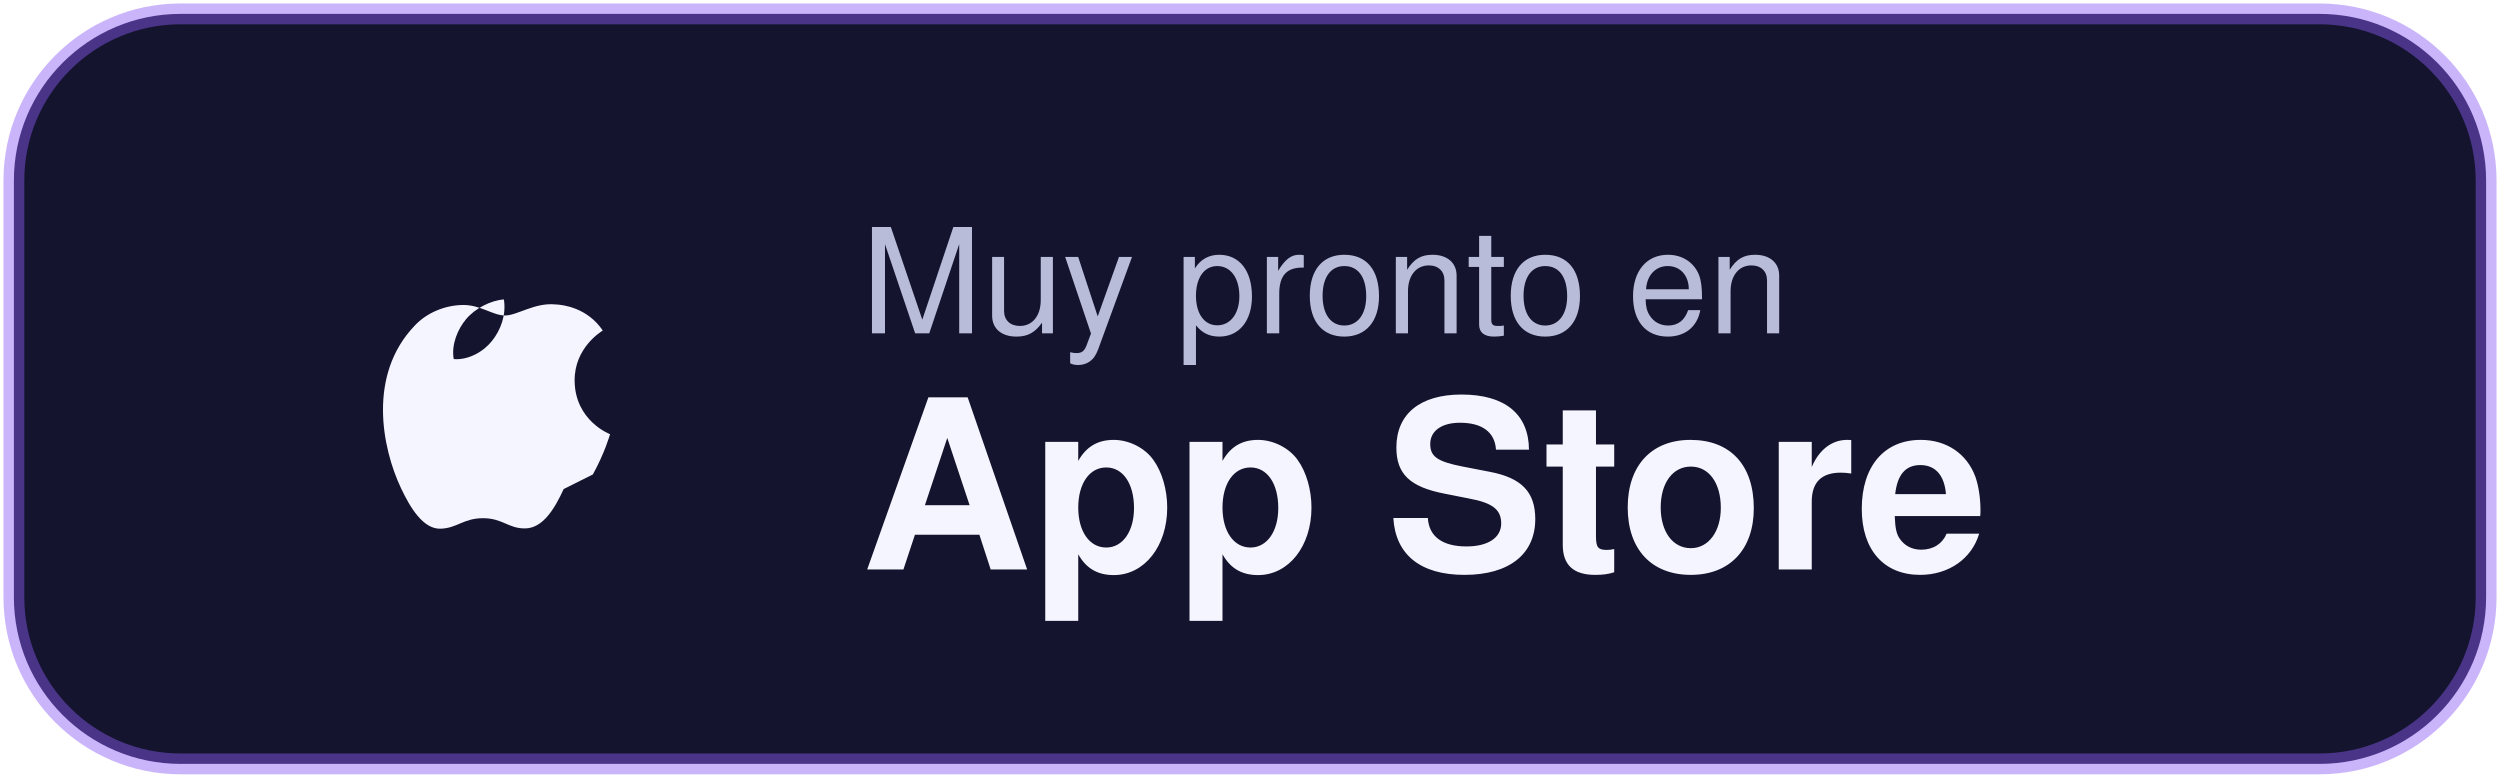
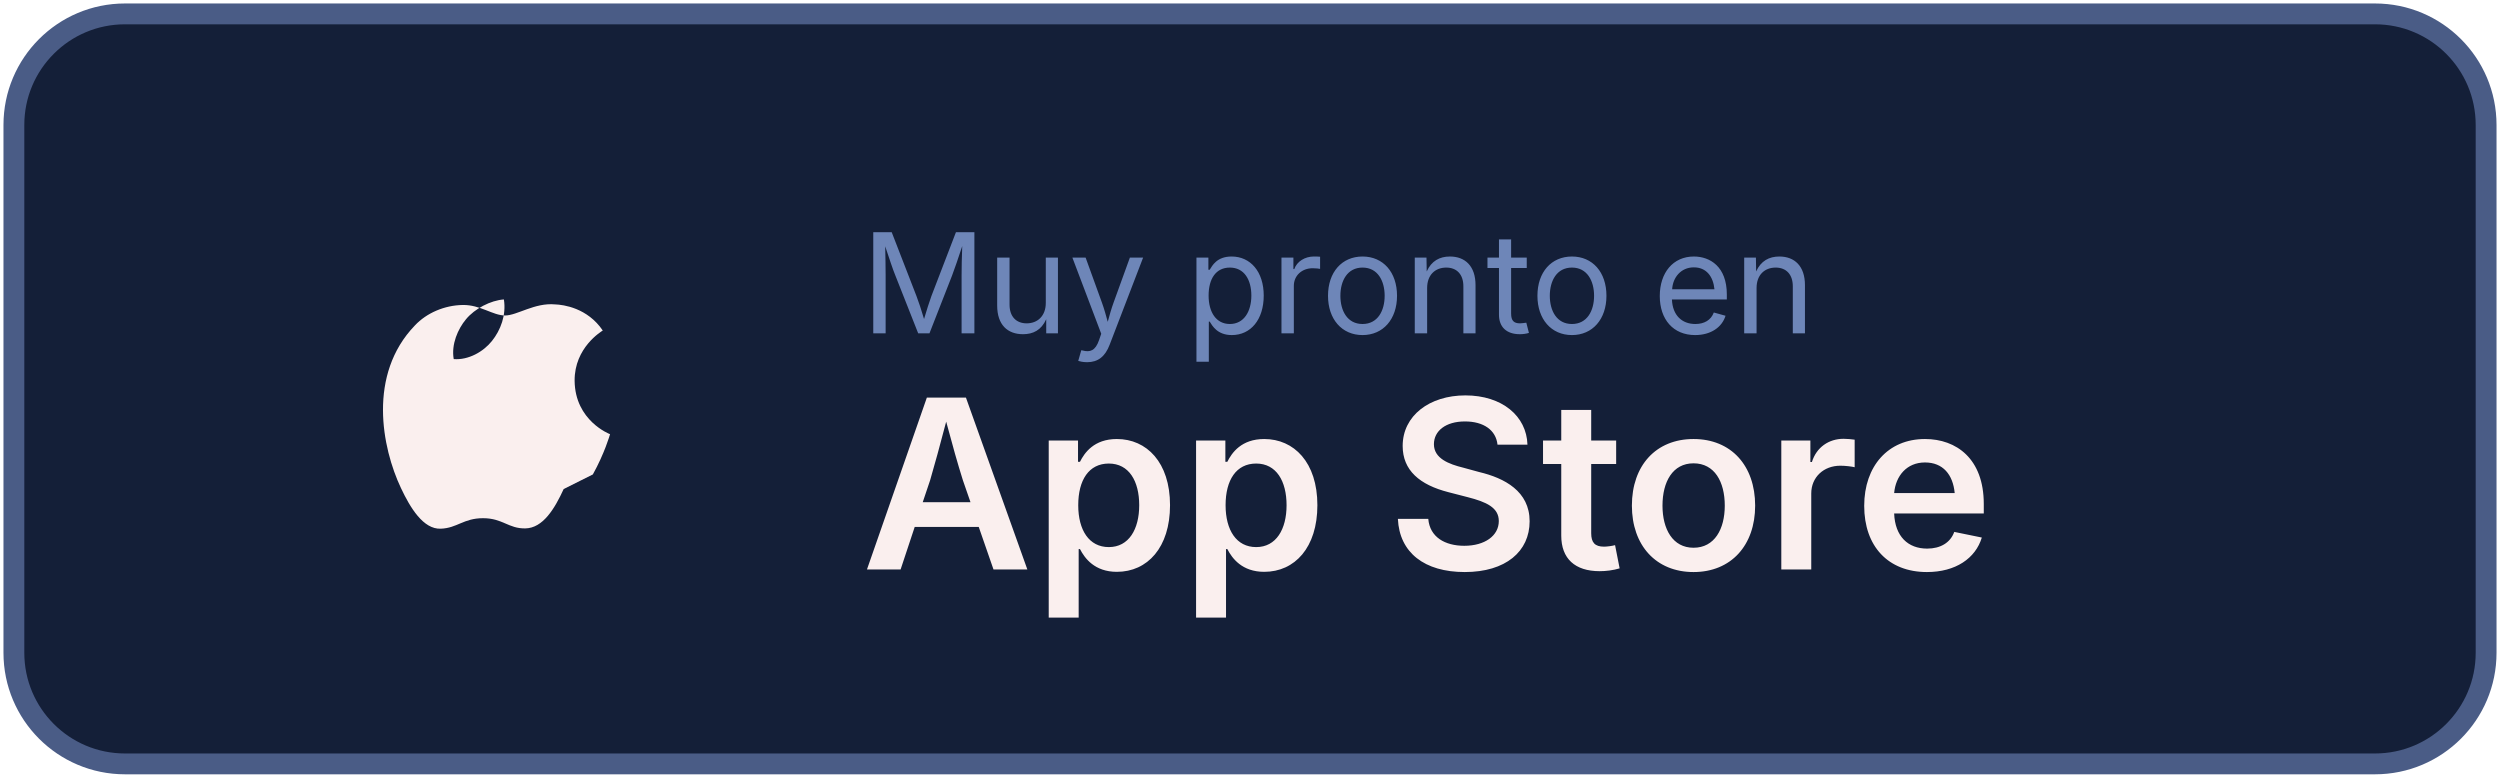
<svg xmlns="http://www.w3.org/2000/svg" viewBox="0 0 180 56" fill="none">
-   <rect x="1" y="1" width="178" height="54" rx="12" fill="#14142E" stroke="#8B5CF6" stroke-opacity=".45" stroke-width="1.5" />
-   <path transform="translate(22,14) scale(1.05)" fill="#F5F5FF" d="M13.6 7.2c-.9.06-2 .63-2.6 1.36-.55.66-1.02 1.72-.84 2.73 1 .08 2.03-.5 2.62-1.24.6-.75.99-1.78.82-2.85zM17.7 20.2c-.62 1.35-1.42 2.68-2.63 2.7-1.16.02-1.55-.7-2.9-.7-1.34 0-1.77.68-2.9.72-1.2.05-2.1-1.45-2.73-2.79-1.3-2.75-2.3-7.77.96-11.15.8-.85 2.02-1.38 3.28-1.4 1.2-.02 2.06.72 2.9.72.83 0 2.03-.89 3.43-.76.58.02 2.22.24 3.27 1.79-.08.06-1.95 1.16-1.93 3.45.03 2.74 2.4 3.65 2.43 3.66-.02.07-.38 1.32-1.18 2.76z" />
-   <text x="62" y="24" font-family="Jost, Helvetica, Arial, sans-serif" font-size="10.5" fill="#B9BCD9">Muy pronto en</text>
-   <text x="62" y="41" font-family="Jost, Helvetica, Arial, sans-serif" font-size="17" font-weight="600" fill="#F5F5FF">App Store</text>
+   <rect x="1" y="1" width="178" height="54" rx="8" fill="#141F38" stroke="#4A5C86" stroke-width="1.5" />
+   <path transform="translate(22,14) scale(1.05)" fill="#FAEFEE" d="M13.6 7.2c-.9.06-2 .63-2.6 1.36-.55.66-1.02 1.72-.84 2.73 1 .08 2.03-.5 2.62-1.24.6-.75.99-1.78.82-2.85zM17.7 20.2c-.62 1.35-1.42 2.68-2.63 2.7-1.16.02-1.55-.7-2.9-.7-1.34 0-1.77.68-2.9.72-1.2.05-2.1-1.45-2.73-2.79-1.3-2.75-2.3-7.77.96-11.15.8-.85 2.02-1.38 3.28-1.4 1.2-.02 2.06.72 2.9.72.83 0 2.03-.89 3.43-.76.58.02 2.22.24 3.27 1.79-.08.06-1.95 1.16-1.93 3.45.03 2.74 2.4 3.65 2.43 3.66-.02.07-.38 1.32-1.18 2.76z" />
+   <text x="62" y="24" font-family="Inter, Helvetica, Arial, sans-serif" font-size="10" fill="#6E86B8">Muy pronto en</text>
+   <text x="62" y="41" font-family="Inter, Helvetica, Arial, sans-serif" font-size="17" font-weight="600" fill="#FAEFEE">App Store</text>
</svg>
